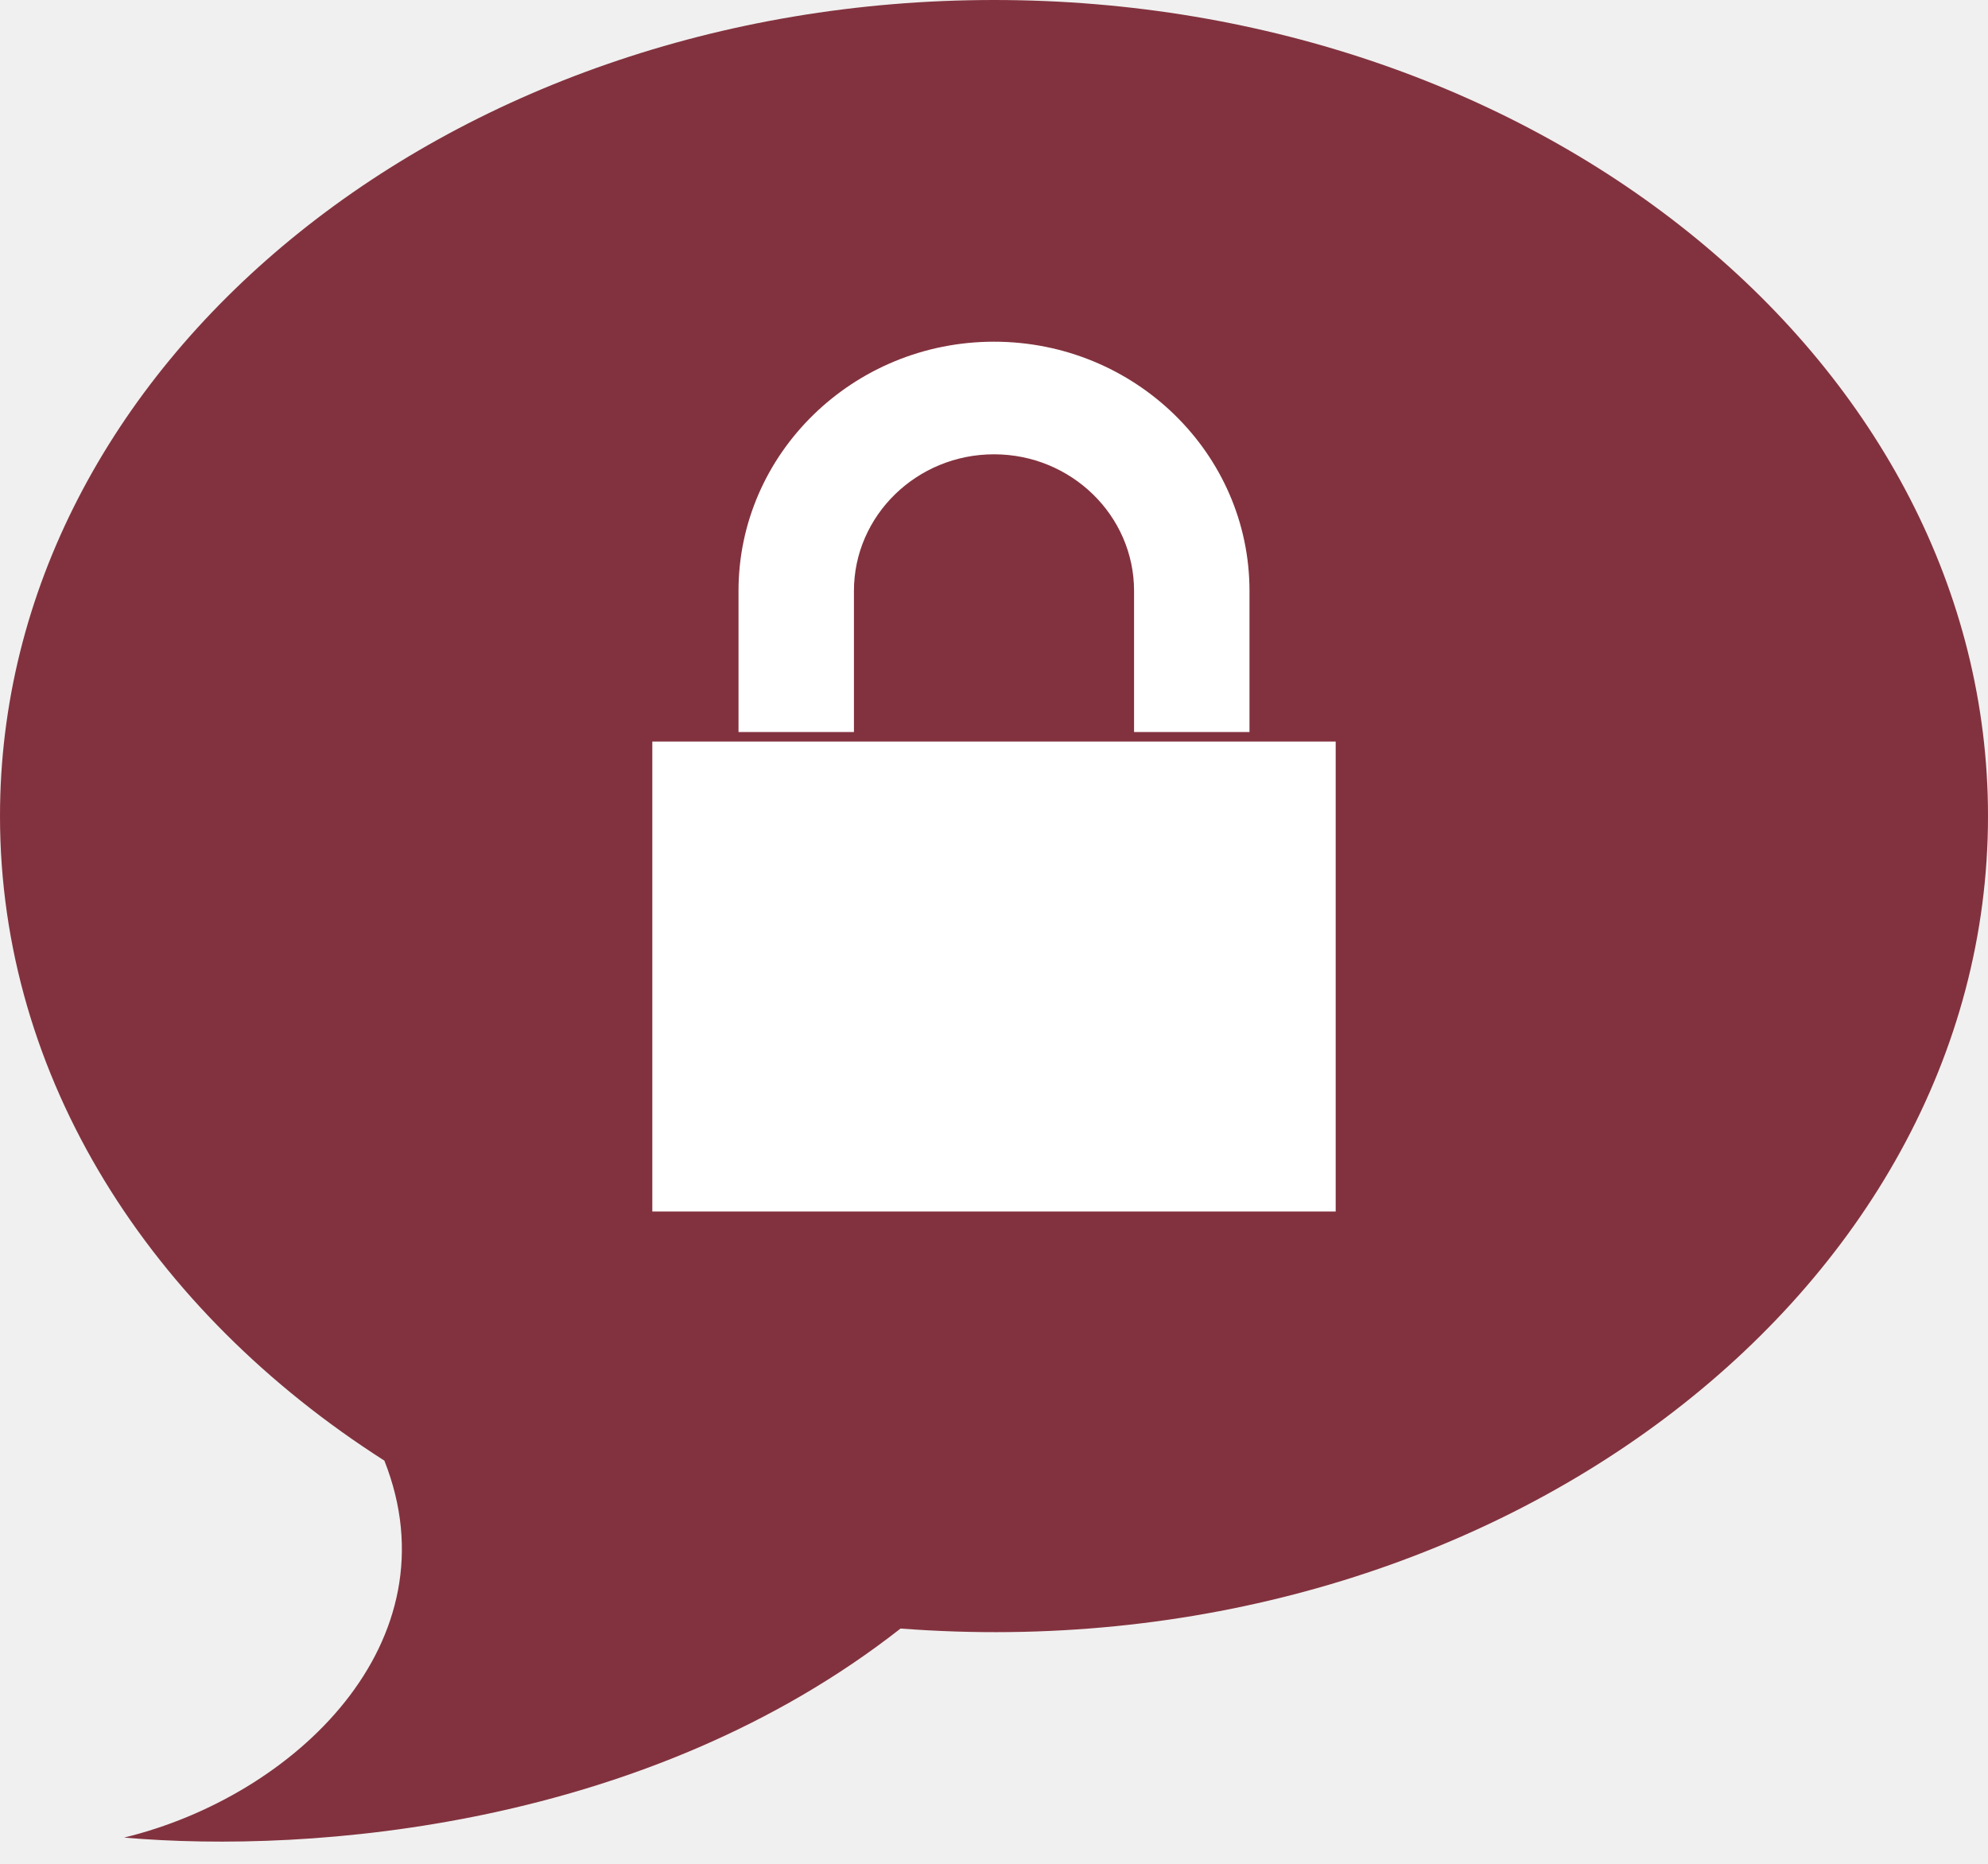
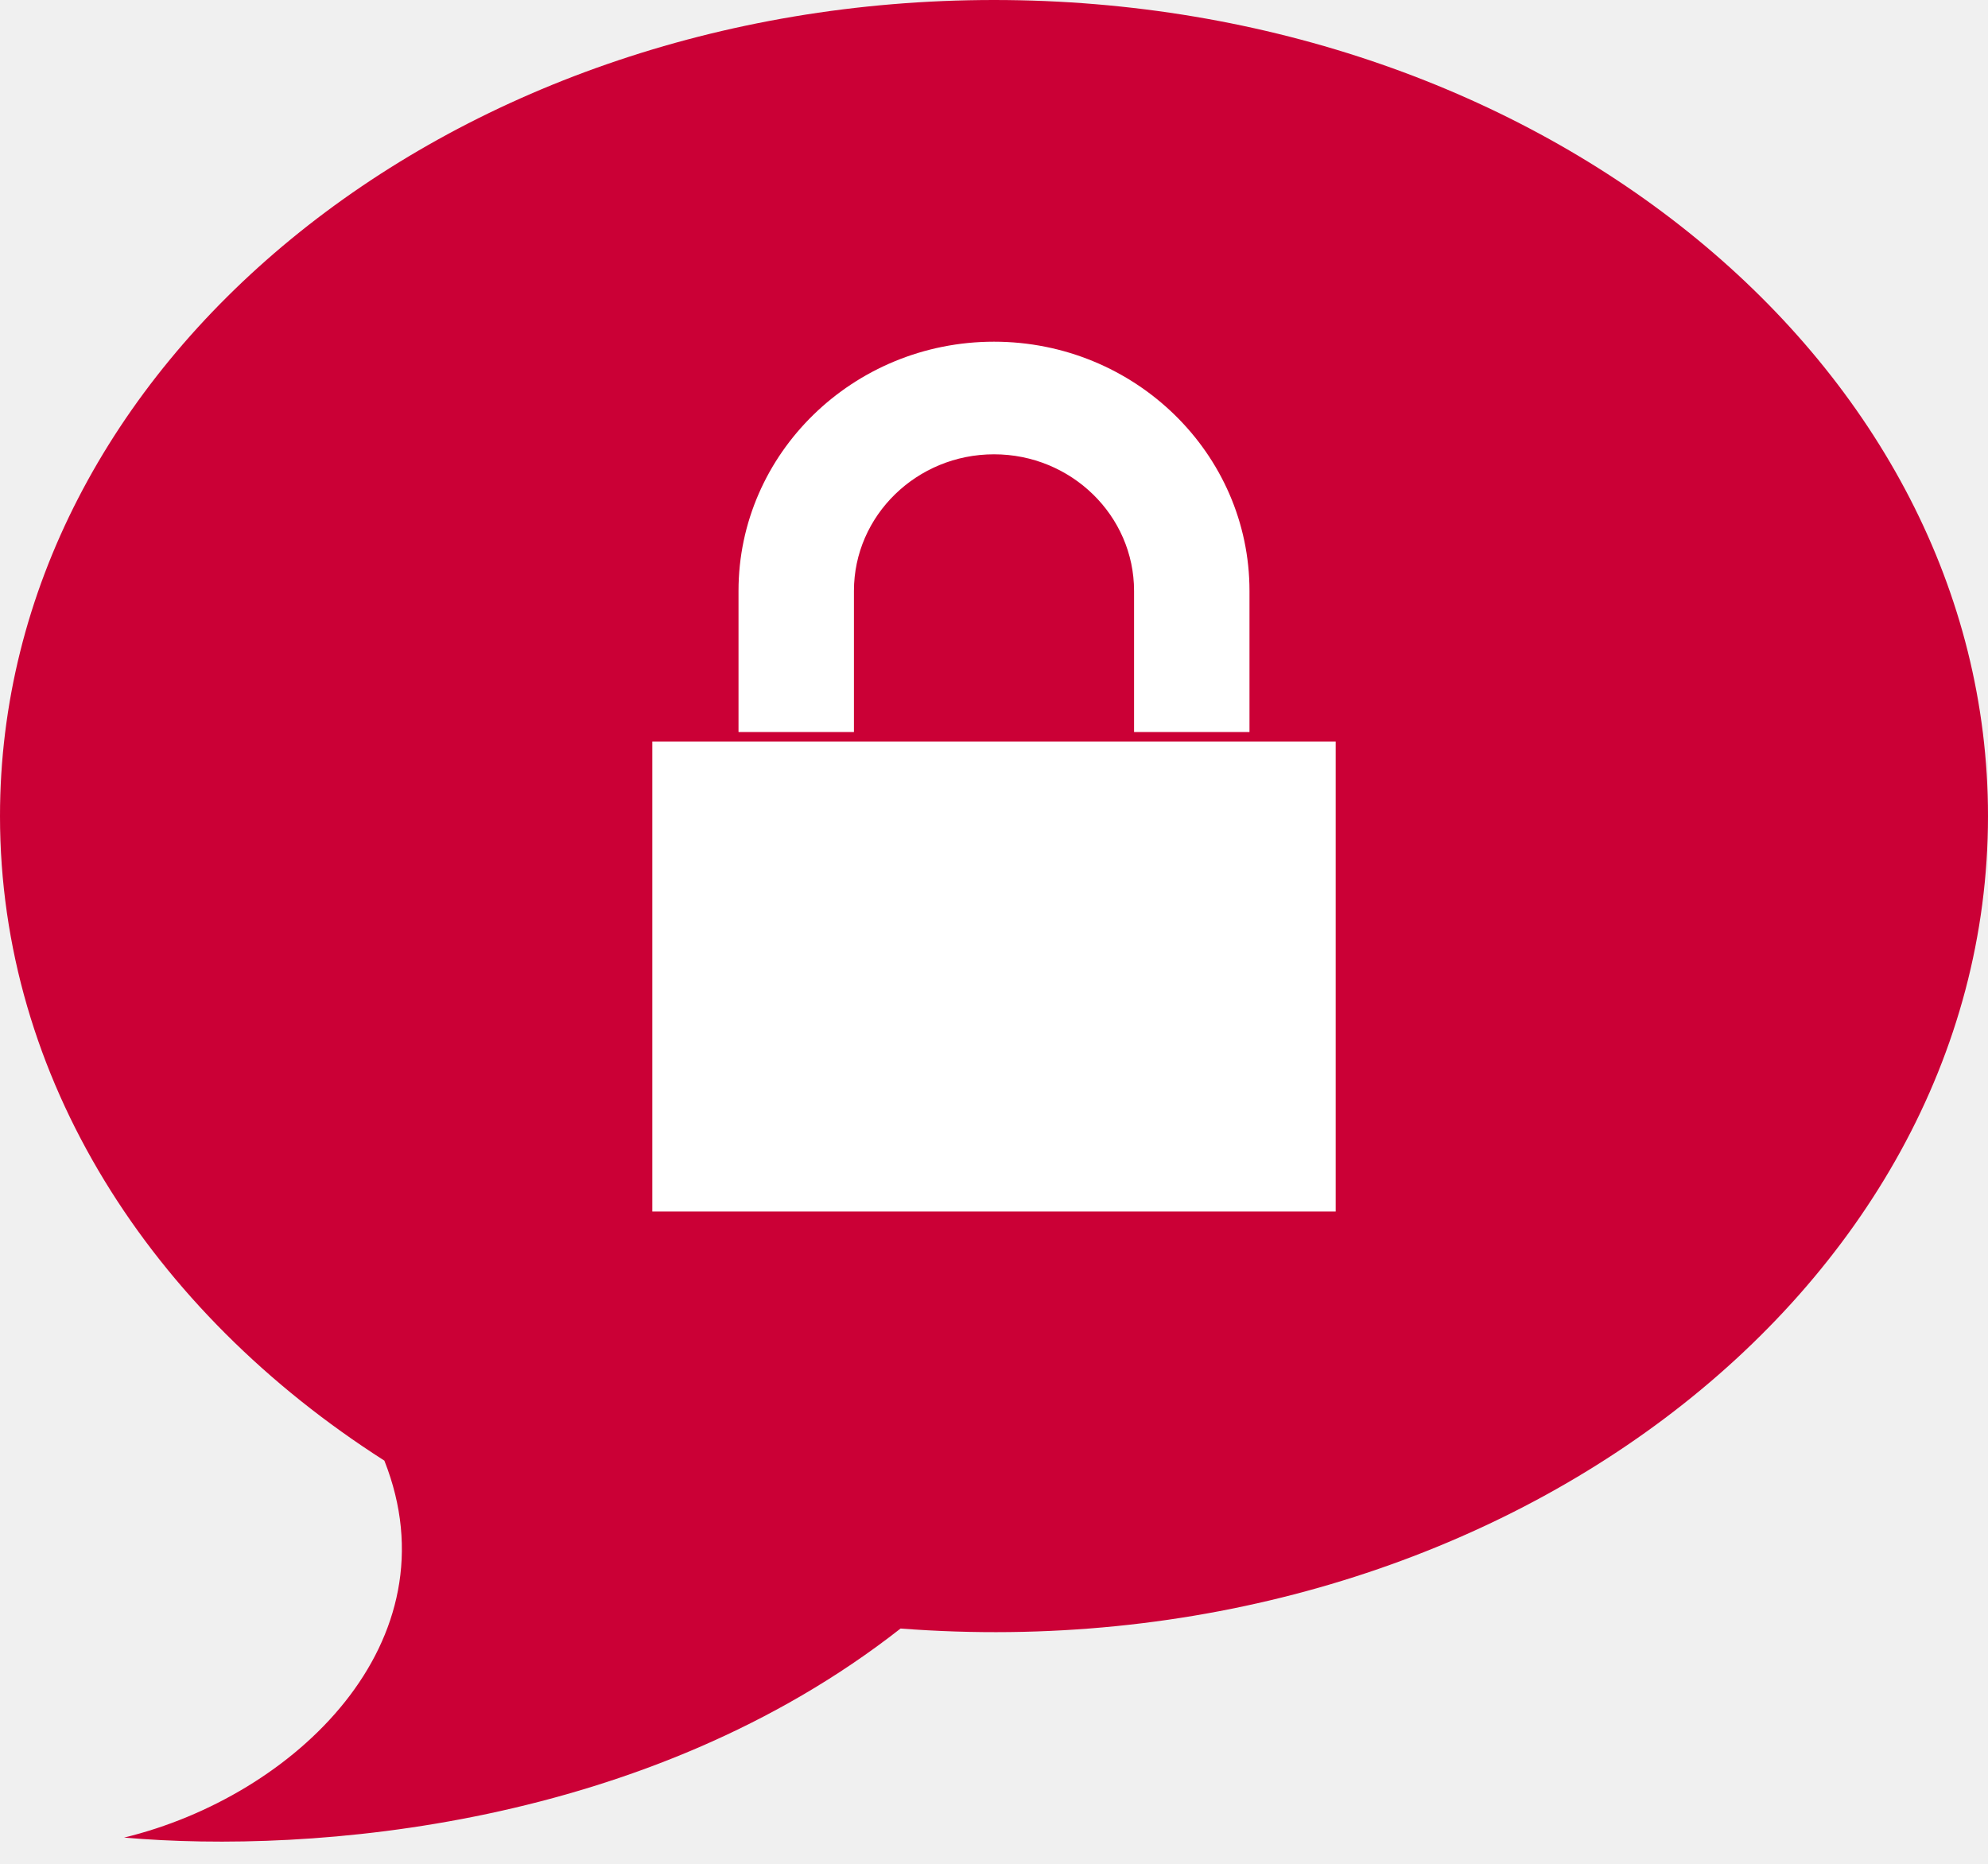
<svg xmlns="http://www.w3.org/2000/svg" width="64px" height="60px" viewBox="0 0 64 60" version="1.1">
  <description>Created with Sketch (http://www.bohemiancoding.com/sketch)</description>
  <defs />
  <g id="Page-1" stroke="none" stroke-width="1" fill="none" fill-rule="evenodd">
    <g id="new-closed">
      <g id="Page-1">
-         <path d="M32,0 C14.327,0 0,11.762 0,26.271 C0,34.708 4.845,42.215 12.374,47.021 C14.688,52.863 9.484,57.823 3.995,59.156 C10.054,59.683 20.824,58.83 28.992,52.426 C47.912,53.875 64,41.655 64,26.271 C64,11.762 49.673,0 32,0 L32,0 L32,0 Z" id="Topic" fill="#82323E" />
+         <path d="M32,0 C14.327,0 0,11.762 0,26.271 C0,34.708 4.845,42.215 12.374,47.021 C14.688,52.863 9.484,57.823 3.995,59.156 C10.054,59.683 20.824,58.83 28.992,52.426 C47.912,53.875 64,41.655 64,26.271 C64,11.762 49.673,0 32,0 L32,0 L32,0 Z" id="Topic" fill="#cb0036" />
        <path d="M23.775,23.565 L23.775,19.022 C23.775,14.599 27.465,11 32,11 C36.535,11 40.225,14.599 40.225,19.022 L40.225,23.565 L36.509,23.565 L36.509,19.022 C36.509,16.597 34.486,14.625 32,14.625 C29.514,14.625 27.491,16.597 27.491,19.022 L27.491,23.565 L23.775,23.565 L23.775,23.565 Z M21,23.873 L21,39 L43,39 L43,23.873 L21,23.873 L21,23.873 Z" id="lock-icon" fill="#FFFFFF" />
      </g>
    </g>
  </g>
</svg>
